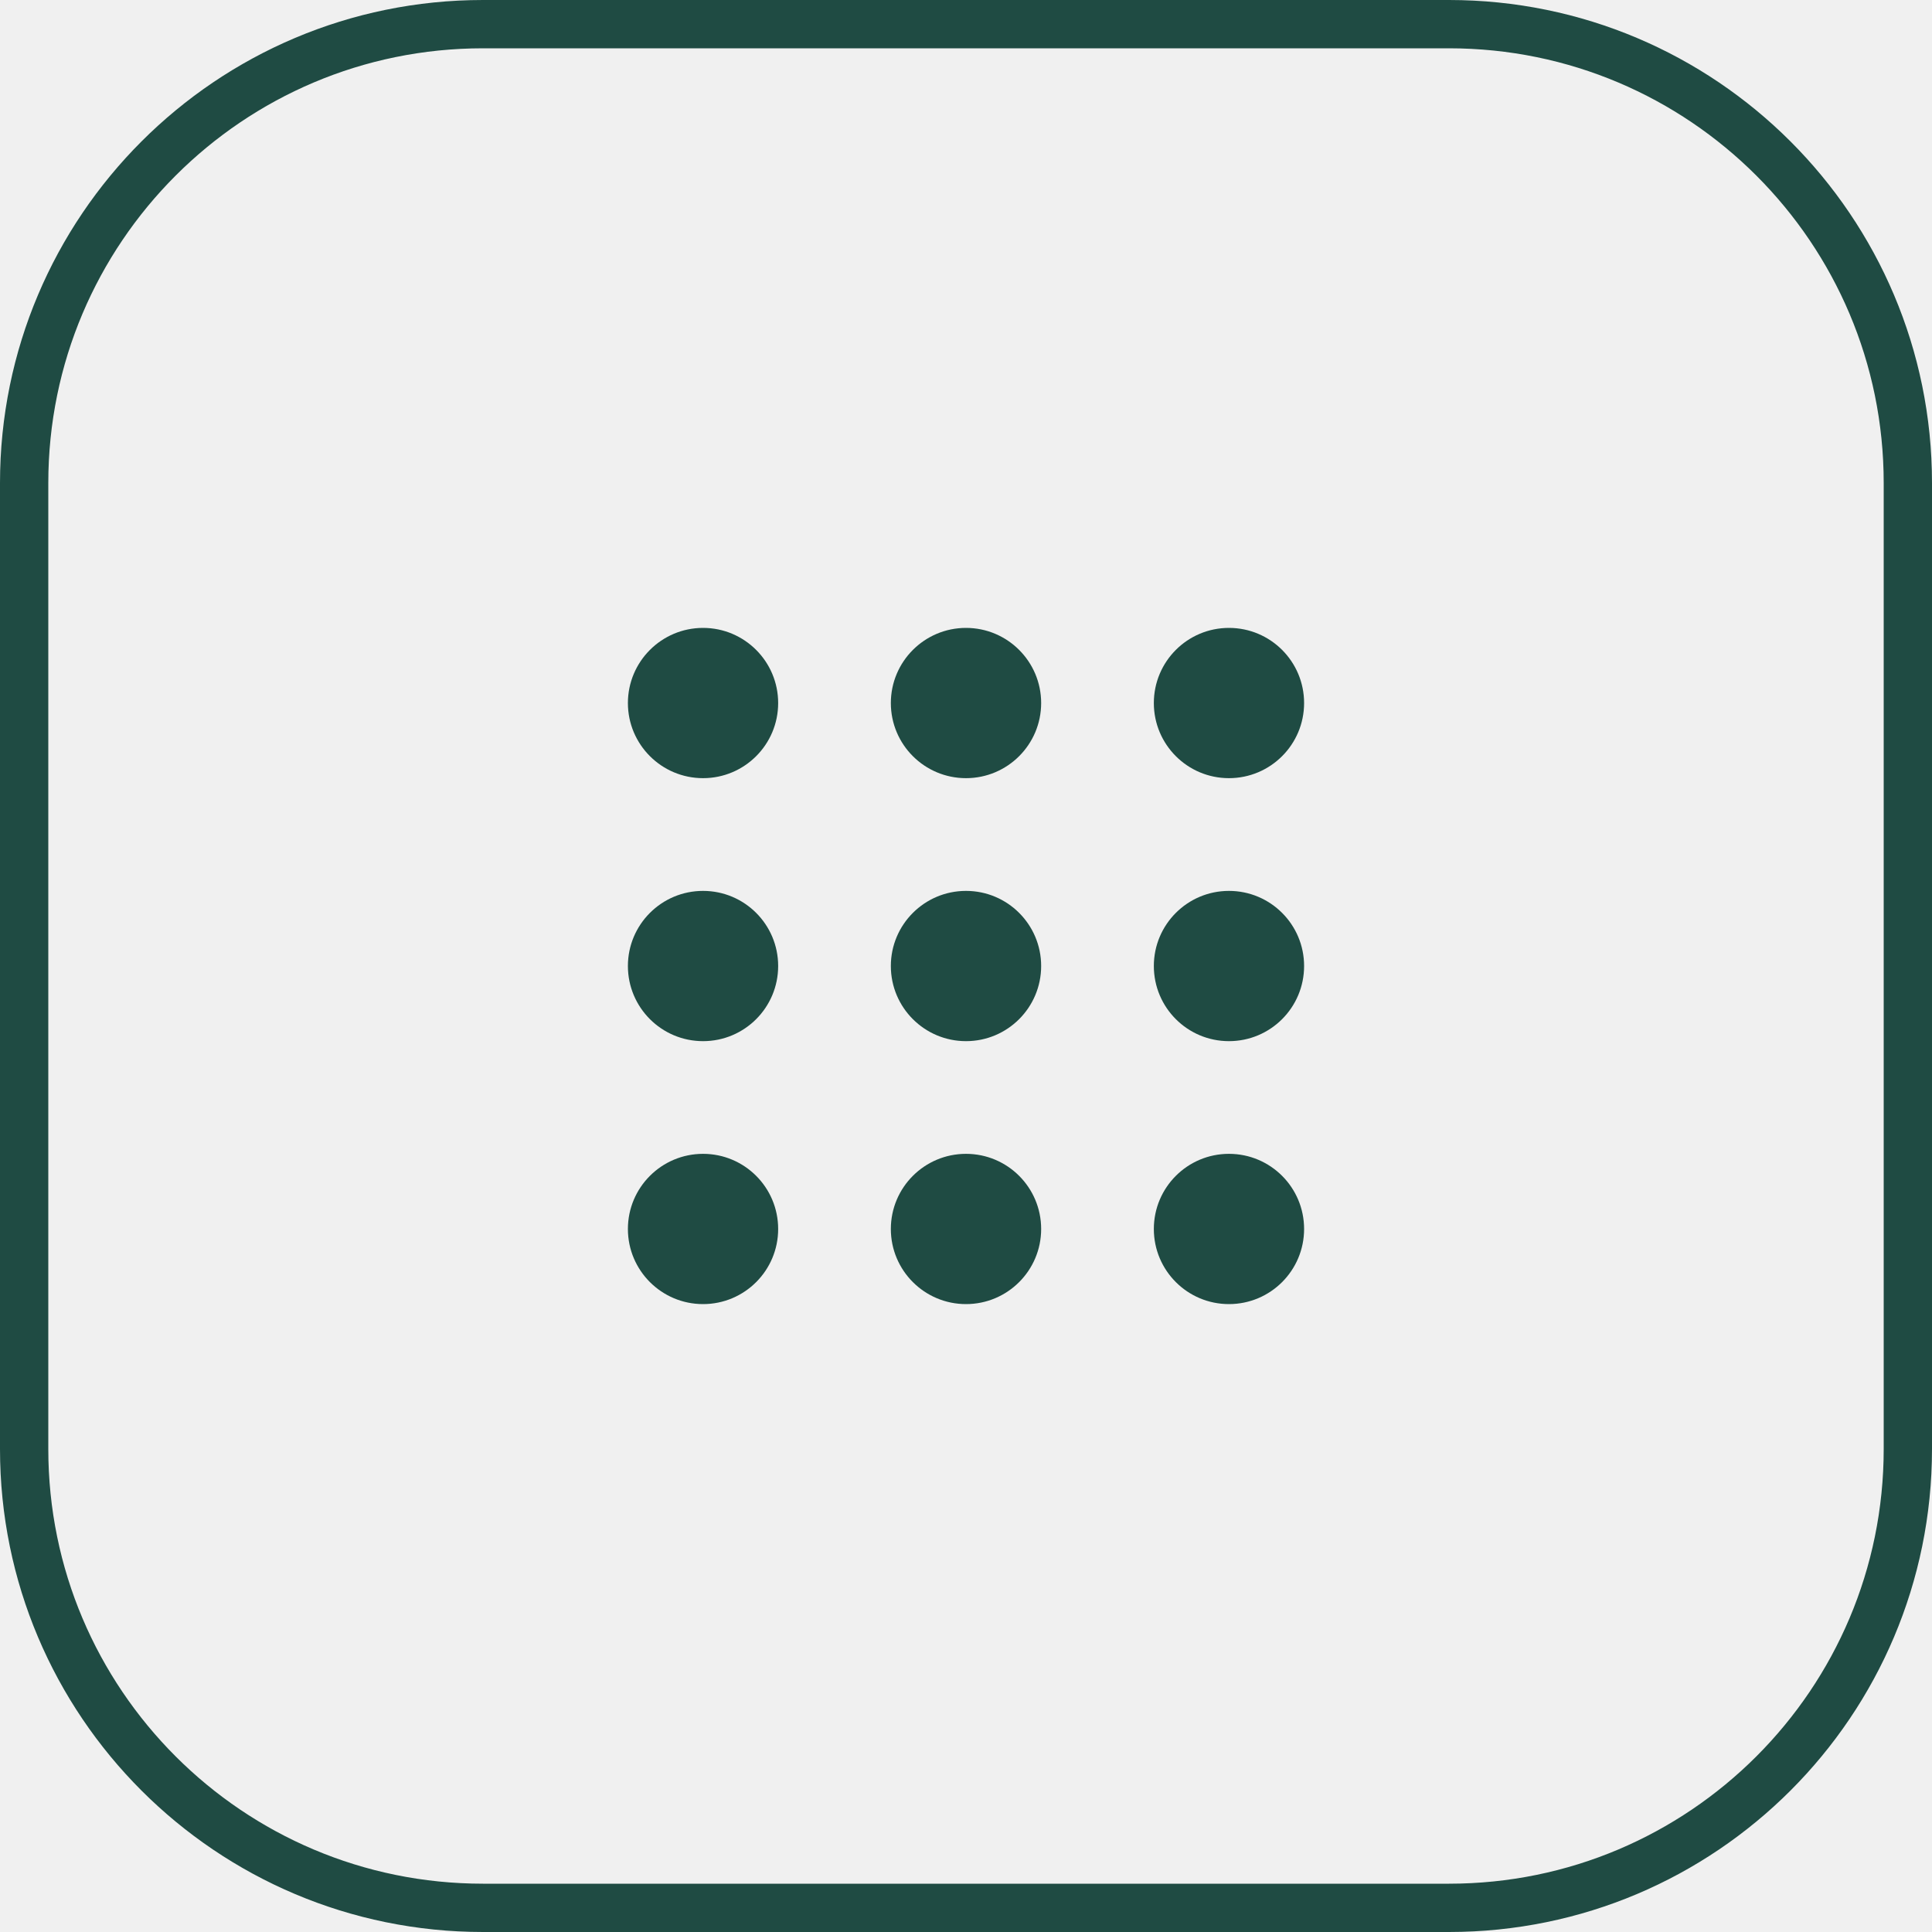
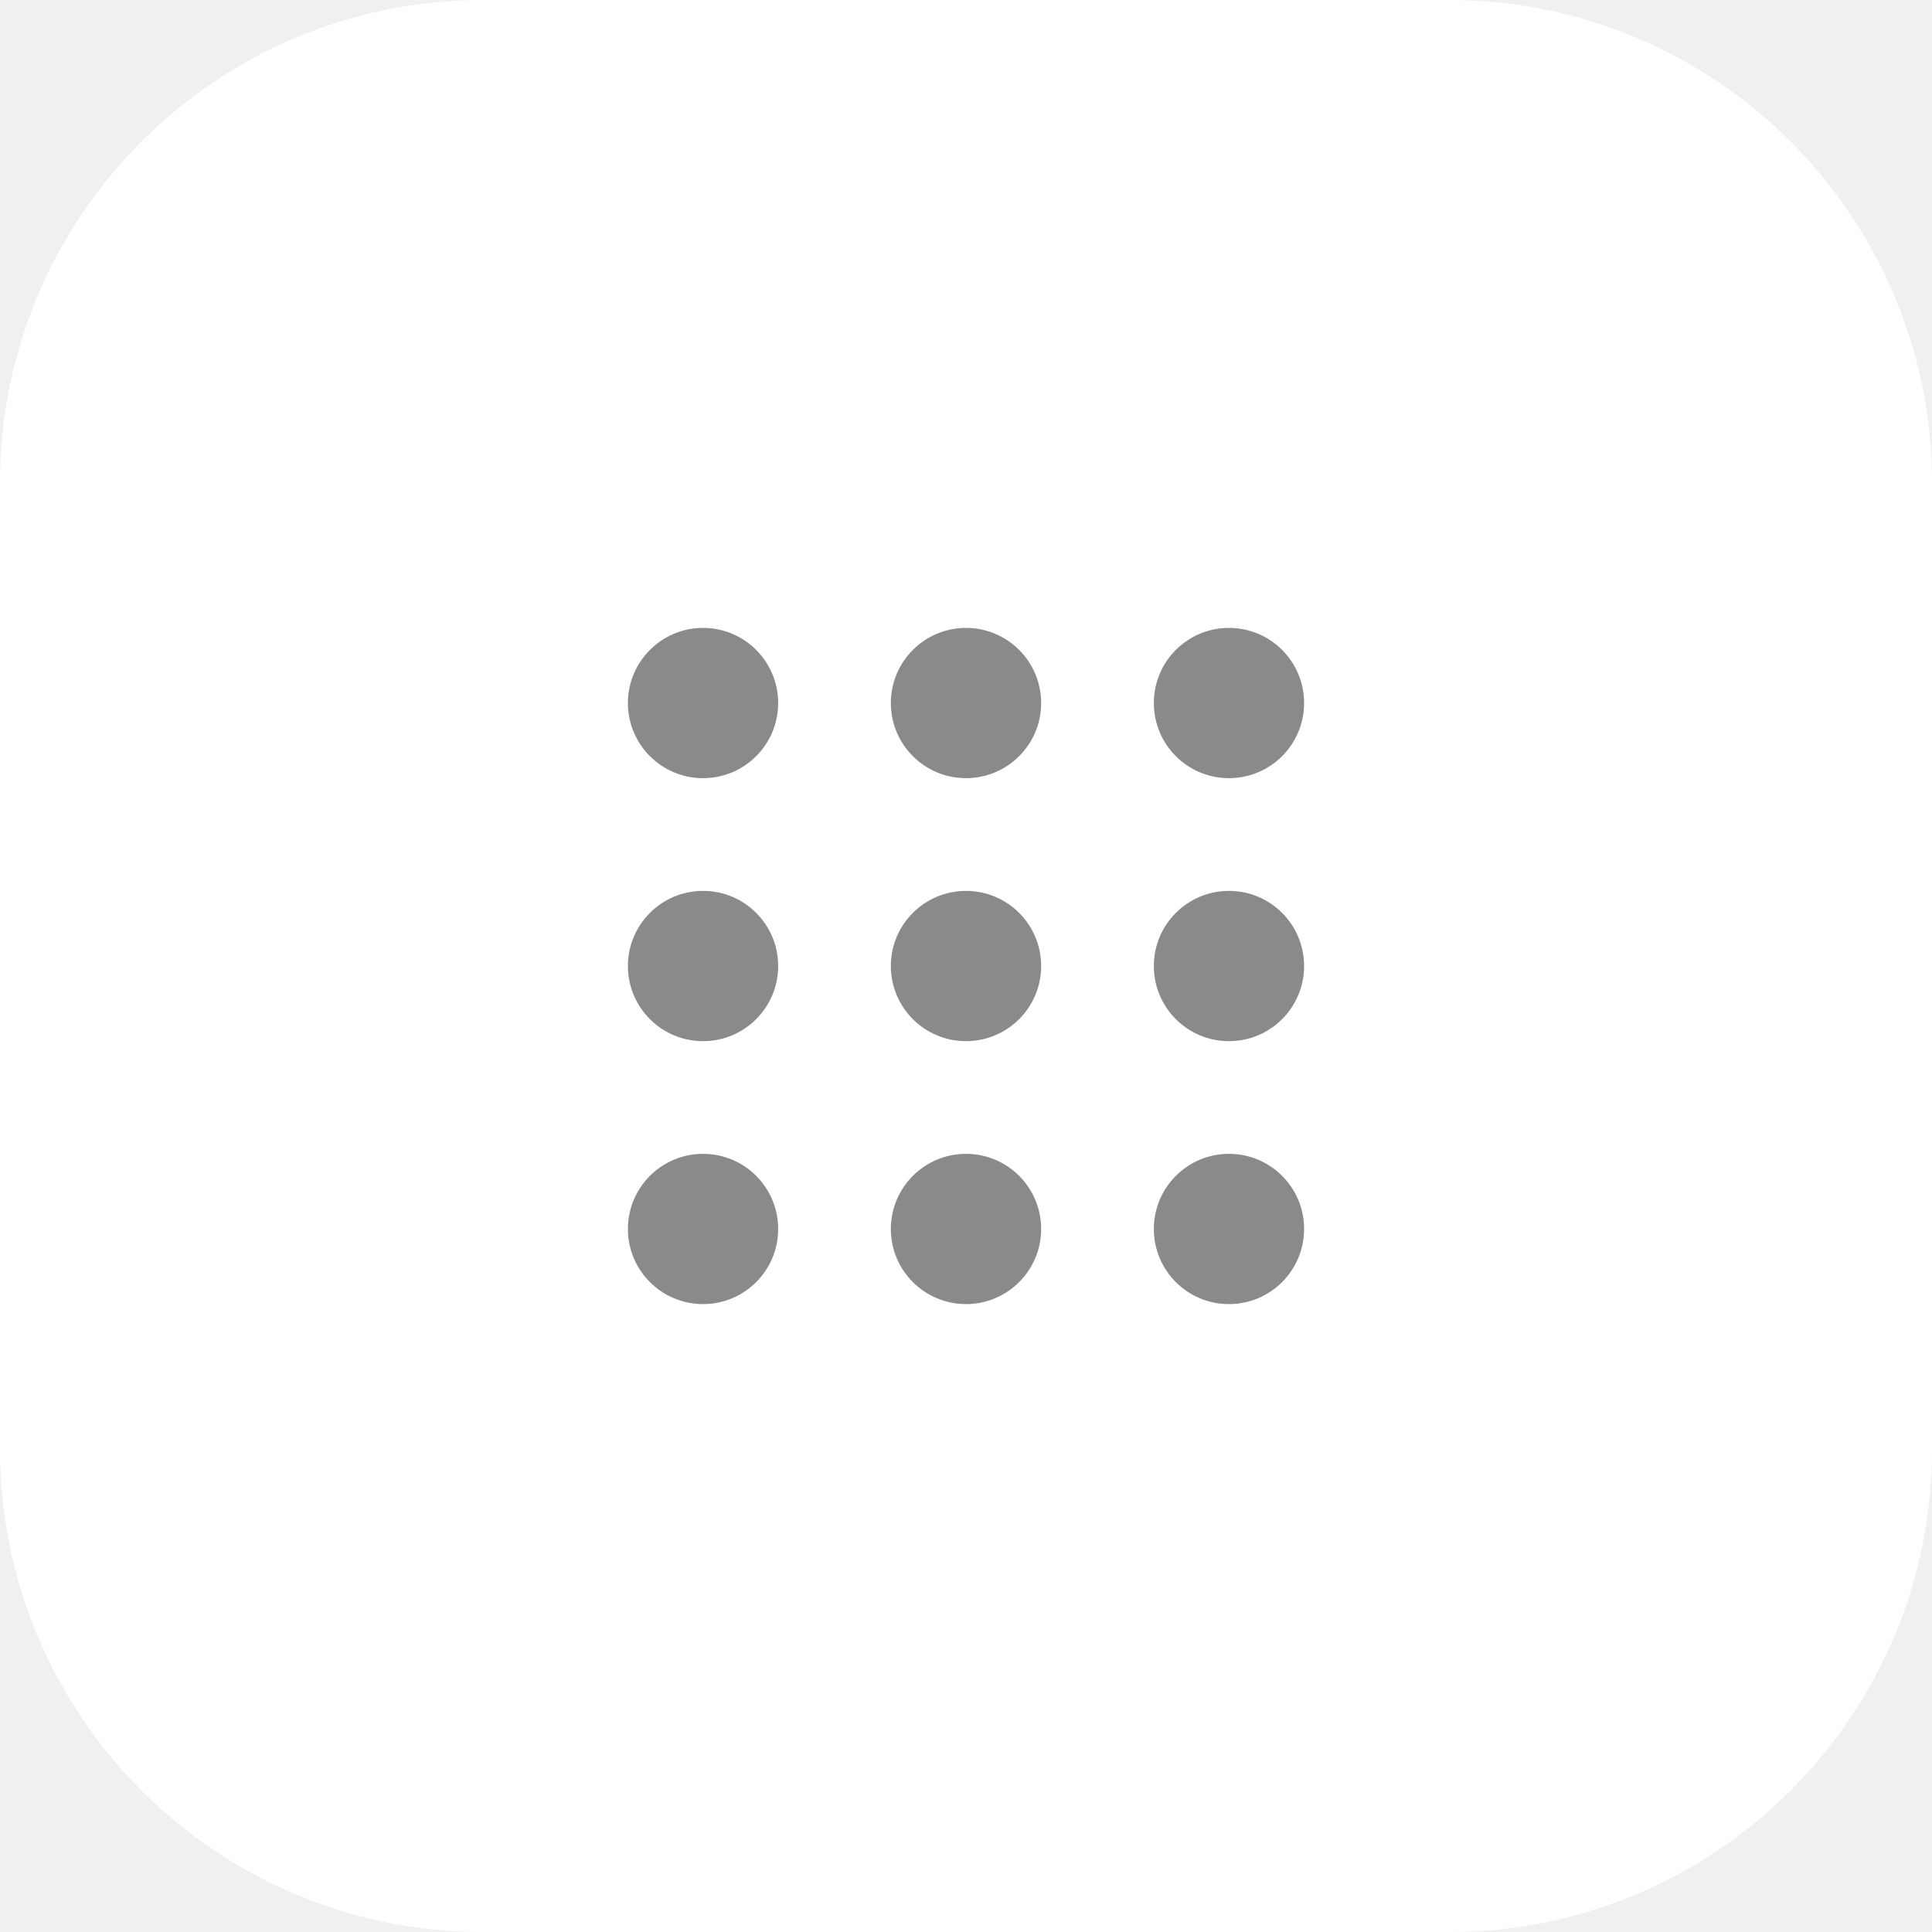
<svg xmlns="http://www.w3.org/2000/svg" width="40" height="40" viewBox="0 0 40 40" fill="none">
-   <rect x="39.5" y="39.5" width="39" height="39" rx="9.5" transform="rotate(180 39.5 39.5)" stroke="#1F4B43" />
-   <path d="M25.444 13C26.304 13 27 13.696 27 14.556C27 15.415 26.304 16.111 25.444 16.111C24.585 16.111 23.889 15.415 23.889 14.556C23.889 13.696 24.585 13 25.444 13Z" fill="#1F4B43" />
-   <path d="M25.444 18.445C26.304 18.445 27 19.141 27 20C27 20.86 26.304 21.556 25.444 21.556C24.585 21.556 23.889 20.86 23.889 20C23.889 19.141 24.585 18.445 25.444 18.445Z" fill="#1F4B43" />
-   <path d="M27 25.445C27 24.585 26.304 23.889 25.444 23.889C24.585 23.889 23.889 24.585 23.889 25.445C23.889 26.304 24.585 27 25.444 27C26.304 27 27 26.304 27 25.445Z" fill="#1F4B43" />
-   <path d="M20 13C20.859 13 21.556 13.697 21.556 14.556C21.556 15.415 20.859 16.111 20 16.111C19.141 16.111 18.444 15.415 18.444 14.556C18.444 13.697 19.141 13 20 13Z" fill="#1F4B43" />
-   <path d="M21.556 20C21.556 19.141 20.859 18.445 20 18.445C19.141 18.445 18.444 19.141 18.444 20C18.444 20.86 19.141 21.556 20 21.556C20.859 21.556 21.556 20.86 21.556 20Z" fill="#1F4B43" />
-   <path d="M20 23.889C20.859 23.889 21.556 24.585 21.556 25.445C21.556 26.304 20.859 27 20 27C19.141 27 18.444 26.304 18.444 25.445C18.444 24.585 19.141 23.889 20 23.889Z" fill="#1F4B43" />
-   <path d="M16.111 14.556C16.111 13.697 15.415 13 14.556 13C13.697 13 13 13.697 13 14.556C13 15.415 13.697 16.111 14.556 16.111C15.415 16.111 16.111 15.415 16.111 14.556Z" fill="#1F4B43" />
-   <path d="M14.556 18.445C15.415 18.445 16.111 19.141 16.111 20C16.111 20.86 15.415 21.556 14.556 21.556C13.697 21.556 13 20.86 13 20C13 19.141 13.697 18.445 14.556 18.445Z" fill="#1F4B43" />
-   <path d="M16.111 25.445C16.111 24.585 15.415 23.889 14.556 23.889C13.697 23.889 13 24.585 13 25.445C13 26.304 13.697 27 14.556 27C15.415 27 16.111 26.304 16.111 25.445Z" fill="#1F4B43" />
+   <rect x="40" y="40" width="40" height="40" rx="10" transform="rotate(180 40 40)" fill="white" />
+   <path d="M25.444 13C26.304 13 27 13.696 27 14.556C27 15.415 26.304 16.111 25.444 16.111C24.585 16.111 23.889 15.415 23.889 14.556C23.889 13.696 24.585 13 25.444 13Z" fill="#8A8A8A" />
+   <path d="M25.444 18.445C26.304 18.445 27 19.141 27 20C27 20.86 26.304 21.556 25.444 21.556C24.585 21.556 23.889 20.86 23.889 20C23.889 19.141 24.585 18.445 25.444 18.445Z" fill="#8A8A8A" />
+   <path d="M27 25.445C27 24.585 26.304 23.889 25.444 23.889C24.585 23.889 23.889 24.585 23.889 25.445C23.889 26.304 24.585 27 25.444 27C26.304 27 27 26.304 27 25.445Z" fill="#8A8A8A" />
+   <path d="M20 13C20.859 13 21.556 13.697 21.556 14.556C21.556 15.415 20.859 16.111 20 16.111C19.141 16.111 18.444 15.415 18.444 14.556C18.444 13.697 19.141 13 20 13Z" fill="#8A8A8A" />
+   <path d="M21.556 20C21.556 19.141 20.859 18.445 20 18.445C19.141 18.445 18.444 19.141 18.444 20C18.444 20.86 19.141 21.556 20 21.556C20.859 21.556 21.556 20.86 21.556 20Z" fill="#8A8A8A" />
+   <path d="M20 23.889C20.859 23.889 21.556 24.585 21.556 25.445C21.556 26.304 20.859 27 20 27C19.141 27 18.444 26.304 18.444 25.445C18.444 24.585 19.141 23.889 20 23.889Z" fill="#8A8A8A" />
+   <path d="M16.111 14.556C16.111 13.697 15.415 13 14.556 13C13.697 13 13 13.697 13 14.556C13 15.415 13.697 16.111 14.556 16.111C15.415 16.111 16.111 15.415 16.111 14.556Z" fill="#8A8A8A" />
+   <path d="M14.556 18.445C15.415 18.445 16.111 19.141 16.111 20C16.111 20.86 15.415 21.556 14.556 21.556C13.697 21.556 13 20.86 13 20C13 19.141 13.697 18.445 14.556 18.445Z" fill="#8A8A8A" />
+   <path d="M16.111 25.445C16.111 24.585 15.415 23.889 14.556 23.889C13.697 23.889 13 24.585 13 25.445C13 26.304 13.697 27 14.556 27C15.415 27 16.111 26.304 16.111 25.445Z" fill="#8A8A8A" />
</svg>
